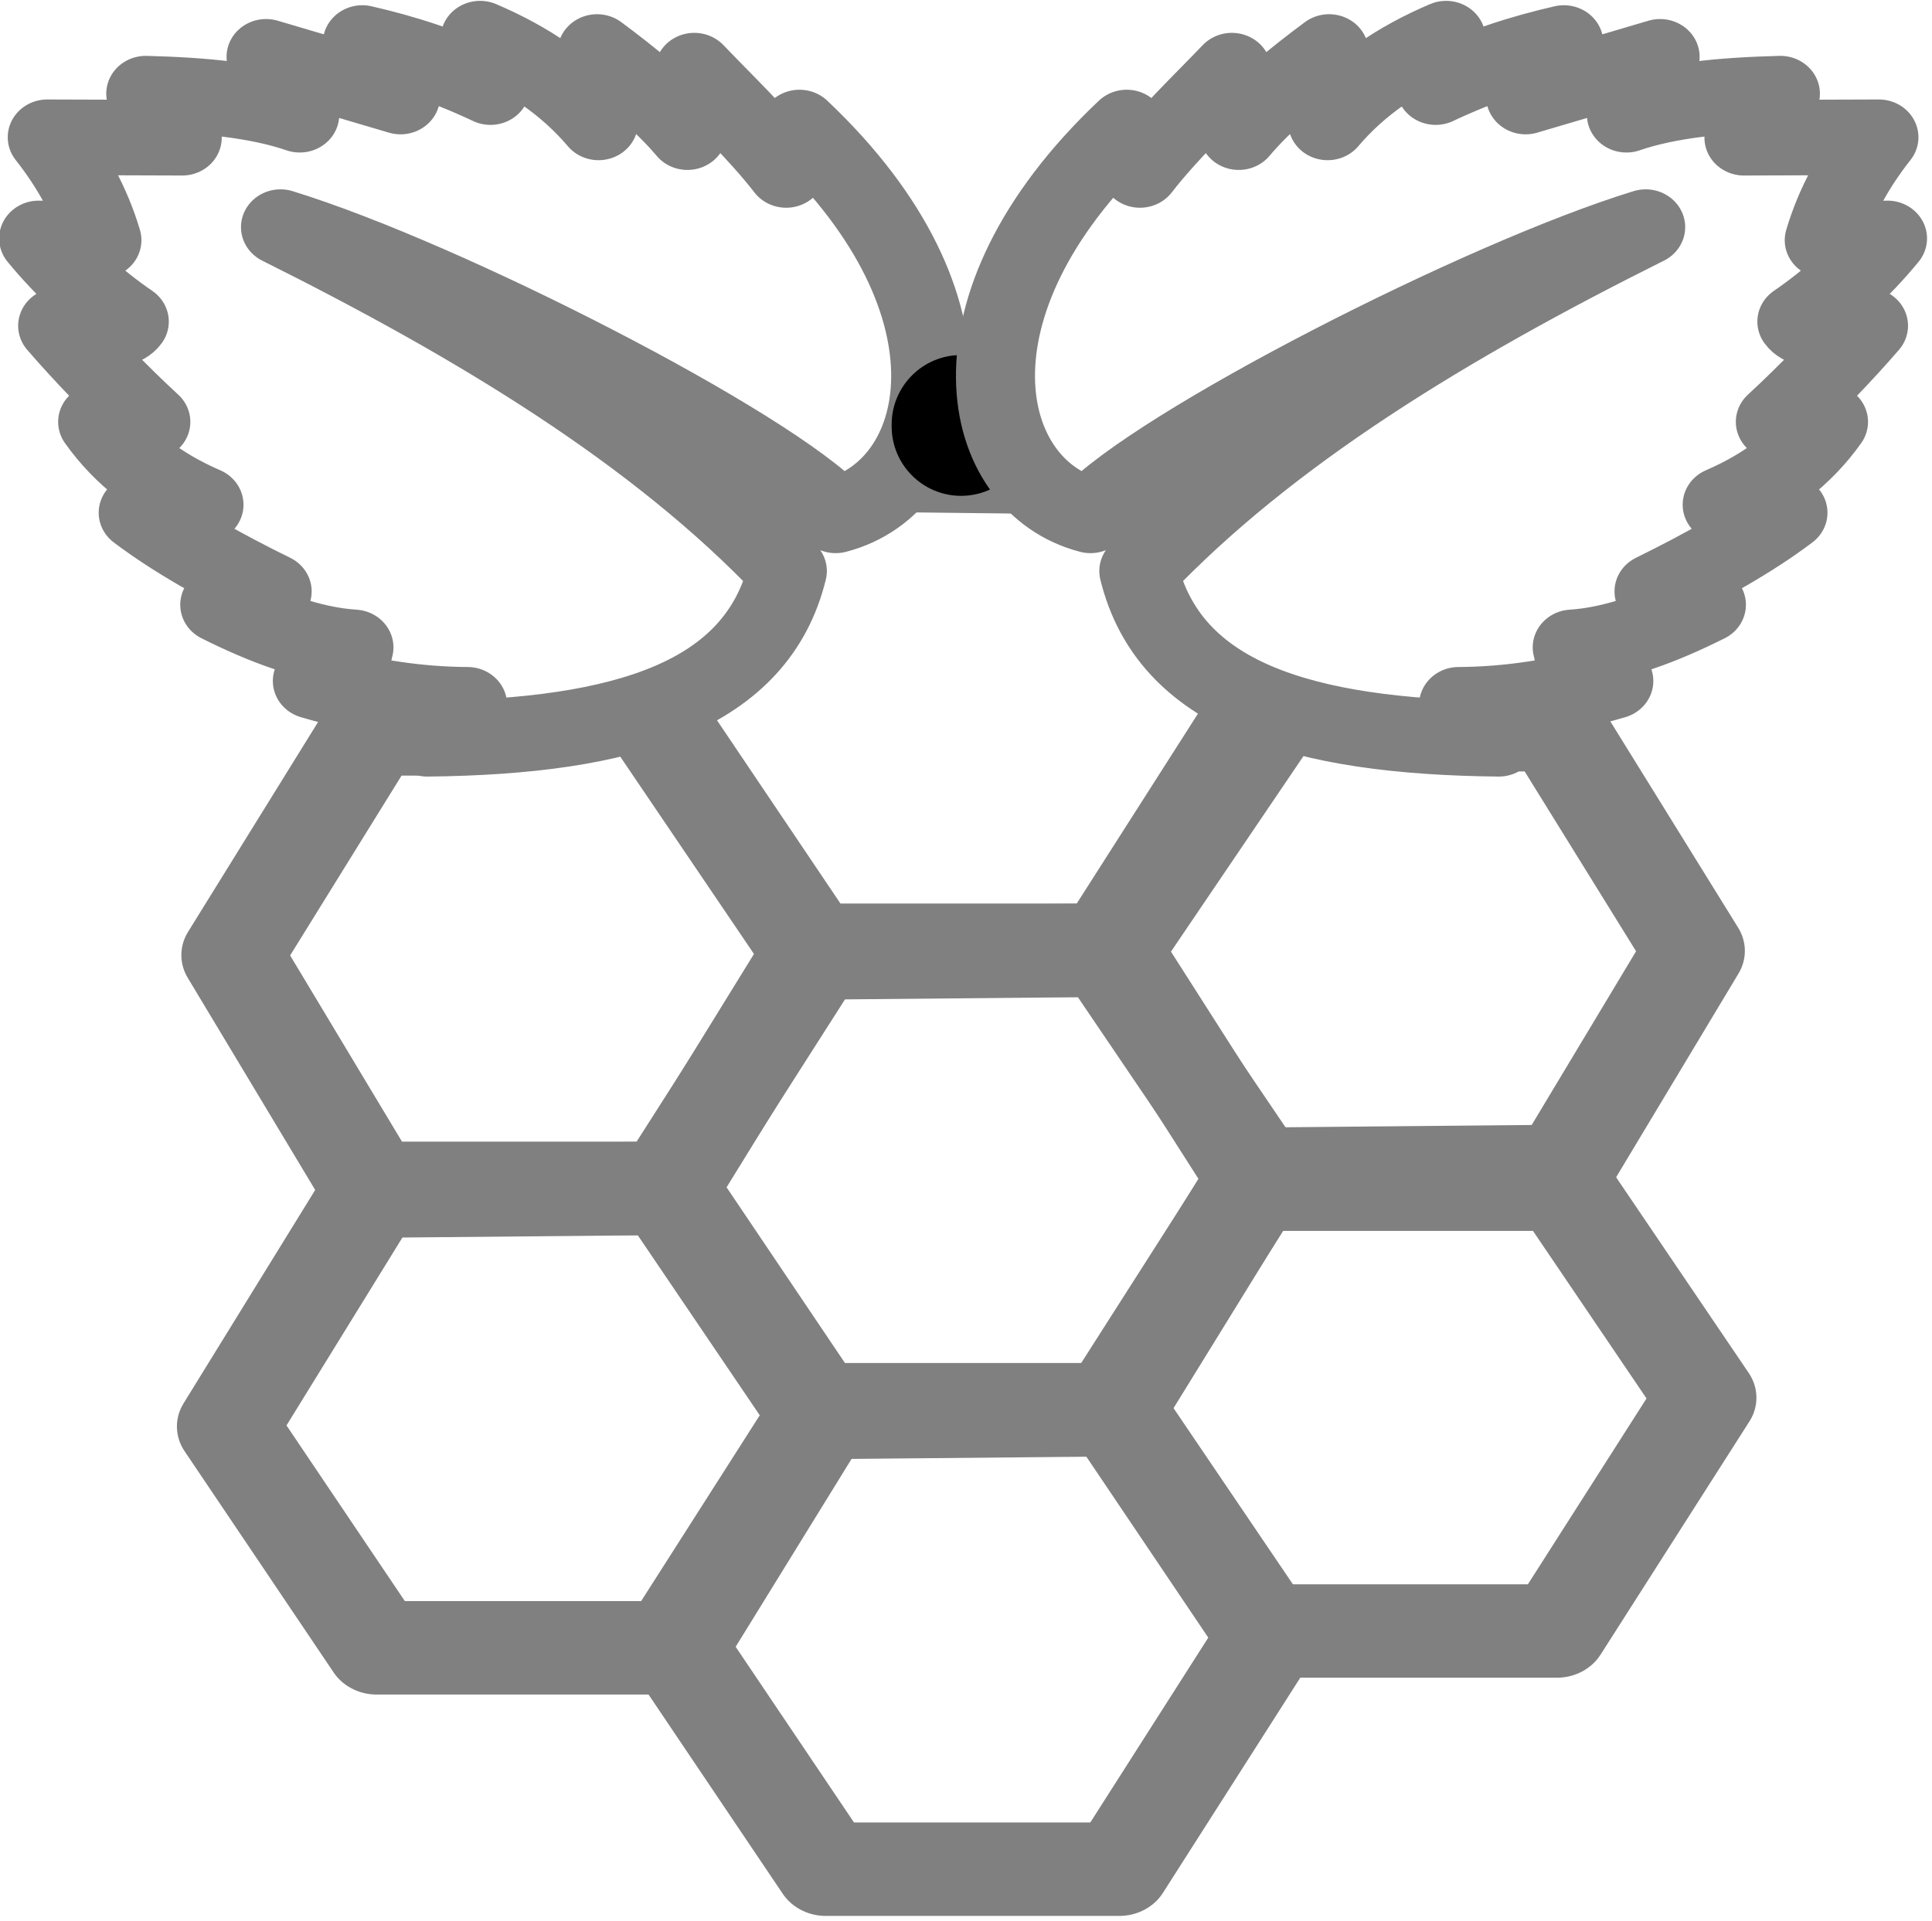
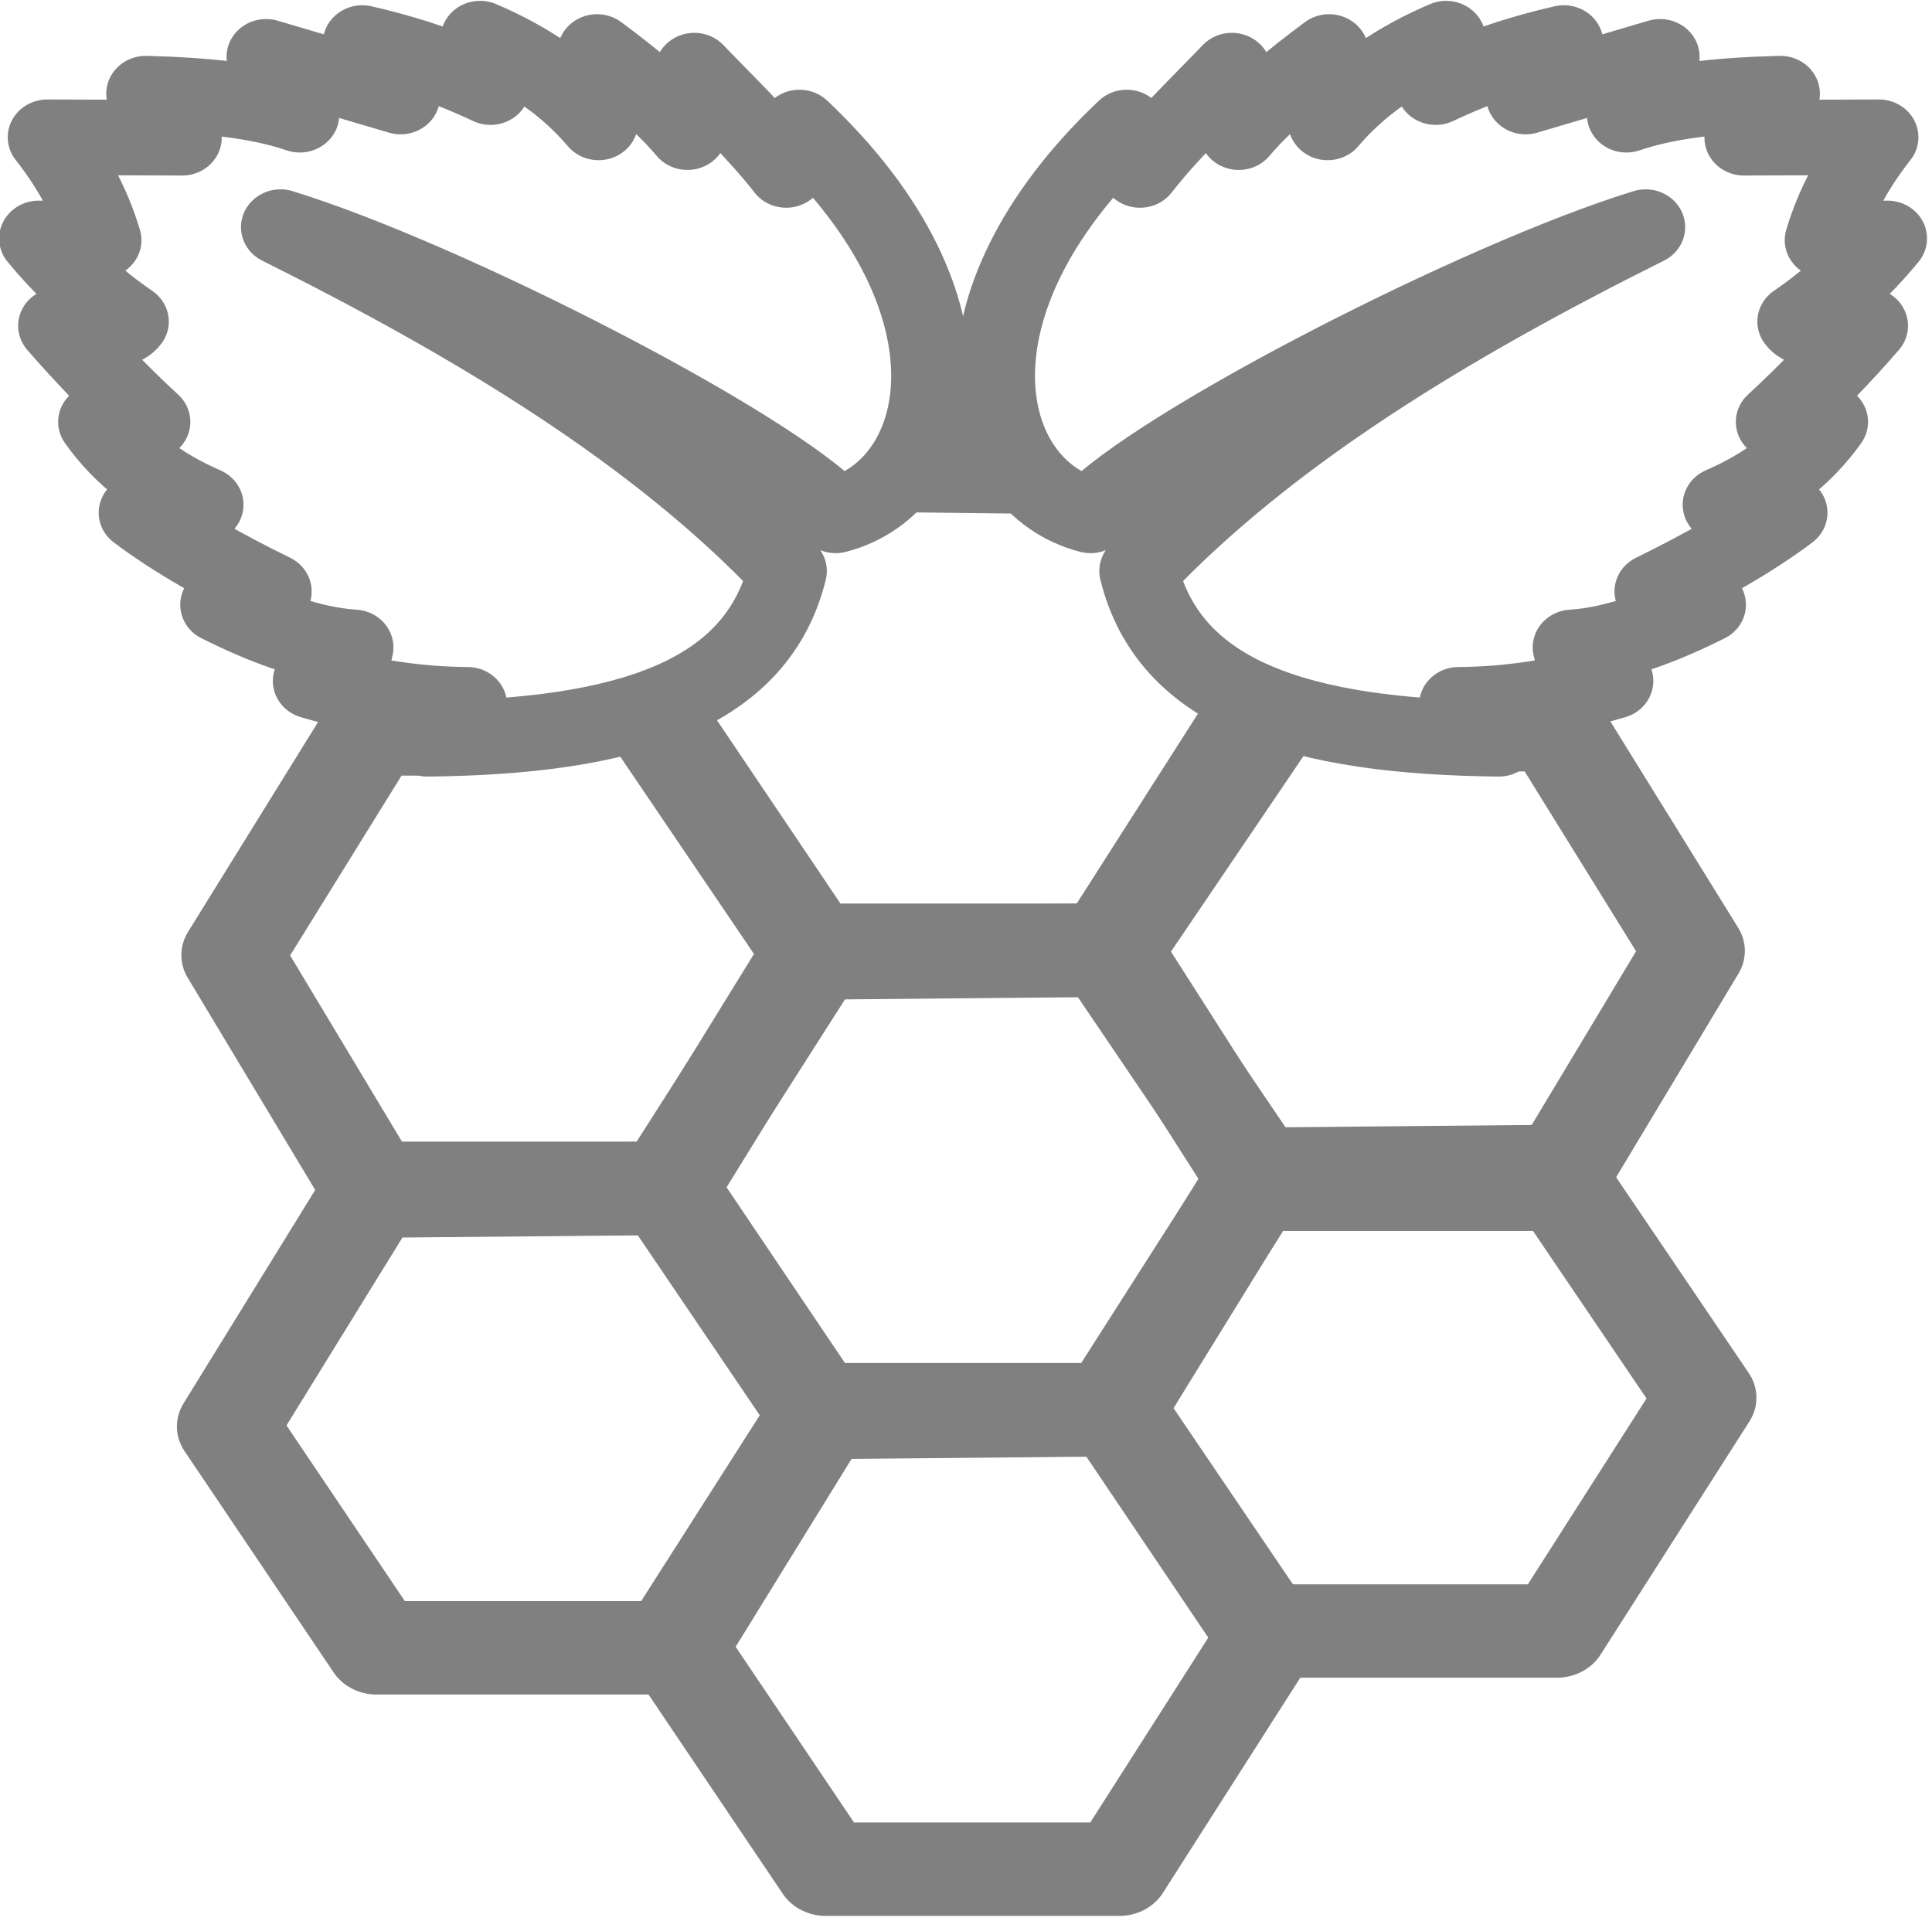
<svg xmlns="http://www.w3.org/2000/svg" width="100%" height="100%" viewBox="0 0 167 166" version="1.1" xml:space="preserve" style="fill-rule:evenodd;clip-rule:evenodd;stroke-linecap:round;stroke-linejoin:round;stroke-miterlimit:1.5;">
  <g transform="matrix(0.498063,0,0,0.48928,-11.0743,-8.80303)">
    <g transform="matrix(-1,0,0,1,383.386,-4.08764)">
-       <path d="M161.179,111.269L125.95,86.671" style="fill:none;stroke:grey;stroke-width:17.07px;" />
+       <path d="M161.179,111.269L125.95,86.671" style="fill:none;stroke:rgb(128,128,128);stroke-width:17.07px;" />
    </g>
    <g transform="matrix(1,0,0,1,-2.14355,-3.09021)">
-       <path d="M161.179,111.269L125.95,86.671" style="fill:none;stroke:grey;stroke-width:17.07px;" />
+       <path d="M161.179,111.269L125.95,86.671" style="fill:none;stroke:rgb(128,128,128);stroke-width:17.07px;" />
    </g>
    <g transform="matrix(0.787056,0,0,0.739016,39.8877,87.5411)">
-       <path d="M123.804,78.147L123.367,80.152L157.166,134.231L124.333,190L59.632,190L28.729,134.231L59.632,80.152L71.859,80.152" style="fill:none;stroke:grey;stroke-width:22.34px;" />
+       <path d="M123.804,78.147L123.367,80.152L157.166,134.231L124.333,190L59.632,190L28.729,134.231L59.632,80.152L71.859,80.152" style="fill:none;stroke:rgb(128,128,128);stroke-width:22.34px;" />
    </g>
    <g transform="matrix(-0.787056,0,0,0.739016,338.874,86.8001)">
-       <path d="M123.804,78.147L123.367,80.152L157.166,134.231L124.333,190L59.632,190L28.729,134.231L59.632,80.152L71.859,80.152" style="fill:none;stroke:grey;stroke-width:22.34px;" />
+       <path d="M123.804,78.147L123.367,80.152L157.166,134.231L124.333,190L59.632,190L28.729,134.231L59.632,80.152L71.859,80.152" style="fill:none;stroke:rgb(128,128,128);stroke-width:22.34px;" />
    </g>
    <g transform="matrix(0.787056,0,0,0.739016,116.273,45.4693)">
-       <path d="M79.051,80.152L107.321,80.51" style="fill:none;stroke:grey;stroke-width:10.26px;" />
+       <path d="M79.051,80.152L107.321,80.51" style="fill:none;stroke:rgb(128,128,128);stroke-width:10.26px;" />
      <g transform="matrix(2.551,0,0,2.7656,-119.481,-37.1812)">
-         <path d="M83.366,39.252L83.5,35.626" style="fill:none;stroke:grey;stroke-width:1px;" />
+         <path d="M83.366,39.252L83.5,35.626" style="fill:none;stroke:rgb(128,128,128);stroke-width:1px;" />
      </g>
-       <path d="M157.166,134.231L124.333,190L59.632,190L26.752,137.082" style="fill:none;stroke:grey;stroke-width:22.34px;" />
+       <path d="M157.166,134.231L124.333,190L59.632,190L26.752,137.082" style="fill:none;stroke:rgb(128,128,128);stroke-width:22.34px;" />
    </g>
    <g transform="matrix(0.787056,0,0,0.739016,117.051,126.648)">
-       <path d="M26.752,137.082L58.774,80.801L123.367,80.152L157.166,134.231L124.333,190L59.632,190L26.752,137.082Z" style="fill:none;stroke:grey;stroke-width:22.34px;" />
+       <path d="M26.752,137.082L58.774,80.801L123.367,80.152L157.166,134.231L124.333,190L59.632,190L26.752,137.082Z" style="fill:none;stroke:rgb(128,128,128);stroke-width:22.34px;" />
    </g>
    <g transform="matrix(0.787056,0,0,0.739016,194.572,165.746)">
-       <path d="M26.752,137.082L58.774,80.801L123.367,80.152L157.166,134.231L124.333,190L59.632,190L26.752,137.082Z" style="fill:none;stroke:grey;stroke-width:22.34px;" />
+       <path d="M26.752,137.082L58.774,80.801L123.367,80.152L157.166,134.231L124.333,190L59.632,190L26.752,137.082Z" style="fill:none;stroke:rgb(128,128,128);stroke-width:22.34px;" />
    </g>
    <g transform="matrix(0.787056,0,0,0.739016,40.6747,168.72)">
-       <path d="M26.752,137.082L58.774,80.801L123.367,80.152L157.166,134.231L124.333,190L59.632,190L26.752,137.082Z" style="fill:none;stroke:grey;stroke-width:22.34px;" />
+       <path d="M26.752,137.082L58.774,80.801L123.367,80.152L157.166,134.231L124.333,190L59.632,190L26.752,137.082Z" style="fill:none;stroke:rgb(128,128,128);stroke-width:22.34px;" />
    </g>
    <g transform="matrix(0.787056,0,0,0.739016,118.625,207.832)">
-       <path d="M26.752,137.082L58.774,80.801L123.367,80.152L157.166,134.231L124.333,190L59.632,190L26.752,137.082Z" style="fill:none;stroke:grey;stroke-width:22.34px;" />
+       <path d="M26.752,137.082L58.774,80.801L123.367,80.152L157.166,134.231L124.333,190L59.632,190L26.752,137.082Z" style="fill:none;stroke:rgb(128,128,128);stroke-width:22.34px;" />
    </g>
  </g>
  <g transform="matrix(0.538361,0,0,0.515012,-13.2921,-39.9204)">
-     <path d="M93.309,201.52C125.217,201.168 146.199,194.238 151.104,173.363C130.247,150.361 101.392,132.157 69.727,115.639C96.233,124.155 148.119,152.015 158.862,164.017C176.804,159.182 183.545,129.026 153.05,98.92C152.892,101.569 152.159,103.93 150.92,106.038C146.543,100.136 140.545,94.174 136.167,89.372L135.064,99.693C131.189,94.889 126.048,90.508 120.551,86.244L120.791,98.058C115.858,91.964 109.402,87.395 101.769,84.002C103.461,86.982 104.999,89.152 103.442,92.132C95.969,88.443 89.253,86.265 82.861,84.737L89.003,93.715L67.41,87.054L72.817,96.768C66.118,94.357 57.496,93.484 48.096,93.235C49.492,95.7 51.47,98.165 53.946,100.63L32.277,100.555C36.234,105.798 39.256,111.507 41.053,117.829L30.897,117.537C35.2,123.01 40.065,127.642 45.448,131.495C43.737,133.992 37.832,132.41 33.95,132.193C38.05,137.165 43.725,143.353 48.906,148.326L40.37,148.326C44.428,154.322 50.143,158.937 57.441,162.232L46.881,163.575C52.836,168.281 60.268,172.618 68.385,176.783L59.976,179.026C67.089,182.736 74.405,185.712 81.518,186.181C80.933,189.657 78.13,190.509 74.843,191.823C83.715,194.566 91.974,195.776 99.767,195.82L93.309,201.52Z" style="fill:none;stroke:grey;stroke-width:12.69px;" />
+     <path d="M93.309,201.52C125.217,201.168 146.199,194.238 151.104,173.363C130.247,150.361 101.392,132.157 69.727,115.639C96.233,124.155 148.119,152.015 158.862,164.017C176.804,159.182 183.545,129.026 153.05,98.92C152.892,101.569 152.159,103.93 150.92,106.038C146.543,100.136 140.545,94.174 136.167,89.372L135.064,99.693C131.189,94.889 126.048,90.508 120.551,86.244L120.791,98.058C115.858,91.964 109.402,87.395 101.769,84.002C103.461,86.982 104.999,89.152 103.442,92.132C95.969,88.443 89.253,86.265 82.861,84.737L89.003,93.715L67.41,87.054L72.817,96.768C66.118,94.357 57.496,93.484 48.096,93.235C49.492,95.7 51.47,98.165 53.946,100.63L32.277,100.555C36.234,105.798 39.256,111.507 41.053,117.829L30.897,117.537C35.2,123.01 40.065,127.642 45.448,131.495C43.737,133.992 37.832,132.41 33.95,132.193C38.05,137.165 43.725,143.353 48.906,148.326L40.37,148.326C44.428,154.322 50.143,158.937 57.441,162.232L46.881,163.575C52.836,168.281 60.268,172.618 68.385,176.783L59.976,179.026C67.089,182.736 74.405,185.712 81.518,186.181C80.933,189.657 78.13,190.509 74.843,191.823C83.715,194.566 91.974,195.776 99.767,195.82L93.309,201.52Z" style="fill:none;stroke:rgb(128,128,128);stroke-width:12.69px;" />
    <g transform="matrix(1.85749,0,0,1.9417,24.6899,77.5135)">
-       <path d="M77.074,36.692L77.074,36.864C77.074,40.176 79.763,42.864 83.074,42.864C86.386,42.864 89.074,40.176 89.074,36.864L89.074,36.692C89.074,33.38 86.386,30.692 83.074,30.692C79.763,30.692 77.074,33.38 77.074,36.692Z" />
+       <path d="M77.074,36.692L77.074,36.864C77.074,40.176 79.763,42.864 83.074,42.864C86.386,42.864 89.074,40.176 89.074,36.864L89.074,36.692C89.074,33.38 86.386,30.692 83.074,30.692C79.763,30.692 77.074,33.38 77.074,36.692Z" style="fill:rgb(128,128,128);" />
    </g>
  </g>
  <g transform="matrix(-0.538361,0,0,0.515012,179.788,-39.9204)">
-     <path d="M93.309,201.52C125.217,201.168 146.199,194.238 151.104,173.363C130.247,150.361 101.392,132.157 69.727,115.639C96.233,124.155 148.119,152.015 158.862,164.017C176.804,159.182 183.545,129.026 153.05,98.92C152.892,101.569 152.159,103.93 150.92,106.038C146.543,100.136 140.545,94.174 136.167,89.372L135.064,99.693C131.189,94.889 126.048,90.508 120.551,86.244L120.791,98.058C115.858,91.964 109.402,87.395 101.769,84.002C103.461,86.982 104.999,89.152 103.442,92.132C95.969,88.443 89.253,86.265 82.861,84.737L89.003,93.715L67.41,87.054L72.817,96.768C66.118,94.357 57.496,93.484 48.096,93.235C49.492,95.7 51.47,98.165 53.946,100.63L32.277,100.555C36.234,105.798 39.256,111.507 41.053,117.829L30.897,117.537C35.2,123.01 40.065,127.642 45.448,131.495C43.737,133.992 37.832,132.41 33.95,132.193C38.05,137.165 43.725,143.353 48.906,148.326L40.37,148.326C44.428,154.322 50.143,158.937 57.441,162.232L46.881,163.575C52.836,168.281 60.268,172.618 68.385,176.783L59.976,179.026C67.089,182.736 74.405,185.712 81.518,186.181C80.933,189.657 78.13,190.509 74.843,191.823C83.715,194.566 91.974,195.776 99.767,195.82L93.309,201.52Z" style="fill:none;stroke:grey;stroke-width:12.69px;" />
+     <path d="M93.309,201.52C125.217,201.168 146.199,194.238 151.104,173.363C130.247,150.361 101.392,132.157 69.727,115.639C96.233,124.155 148.119,152.015 158.862,164.017C176.804,159.182 183.545,129.026 153.05,98.92C152.892,101.569 152.159,103.93 150.92,106.038C146.543,100.136 140.545,94.174 136.167,89.372L135.064,99.693C131.189,94.889 126.048,90.508 120.551,86.244L120.791,98.058C115.858,91.964 109.402,87.395 101.769,84.002C103.461,86.982 104.999,89.152 103.442,92.132C95.969,88.443 89.253,86.265 82.861,84.737L89.003,93.715L67.41,87.054L72.817,96.768C66.118,94.357 57.496,93.484 48.096,93.235C49.492,95.7 51.47,98.165 53.946,100.63L32.277,100.555C36.234,105.798 39.256,111.507 41.053,117.829L30.897,117.537C35.2,123.01 40.065,127.642 45.448,131.495C43.737,133.992 37.832,132.41 33.95,132.193C38.05,137.165 43.725,143.353 48.906,148.326L40.37,148.326C44.428,154.322 50.143,158.937 57.441,162.232L46.881,163.575C52.836,168.281 60.268,172.618 68.385,176.783L59.976,179.026C67.089,182.736 74.405,185.712 81.518,186.181C80.933,189.657 78.13,190.509 74.843,191.823C83.715,194.566 91.974,195.776 99.767,195.82L93.309,201.52Z" style="fill:none;stroke:rgb(128,128,128);stroke-width:12.69px;" />
  </g>
</svg>
